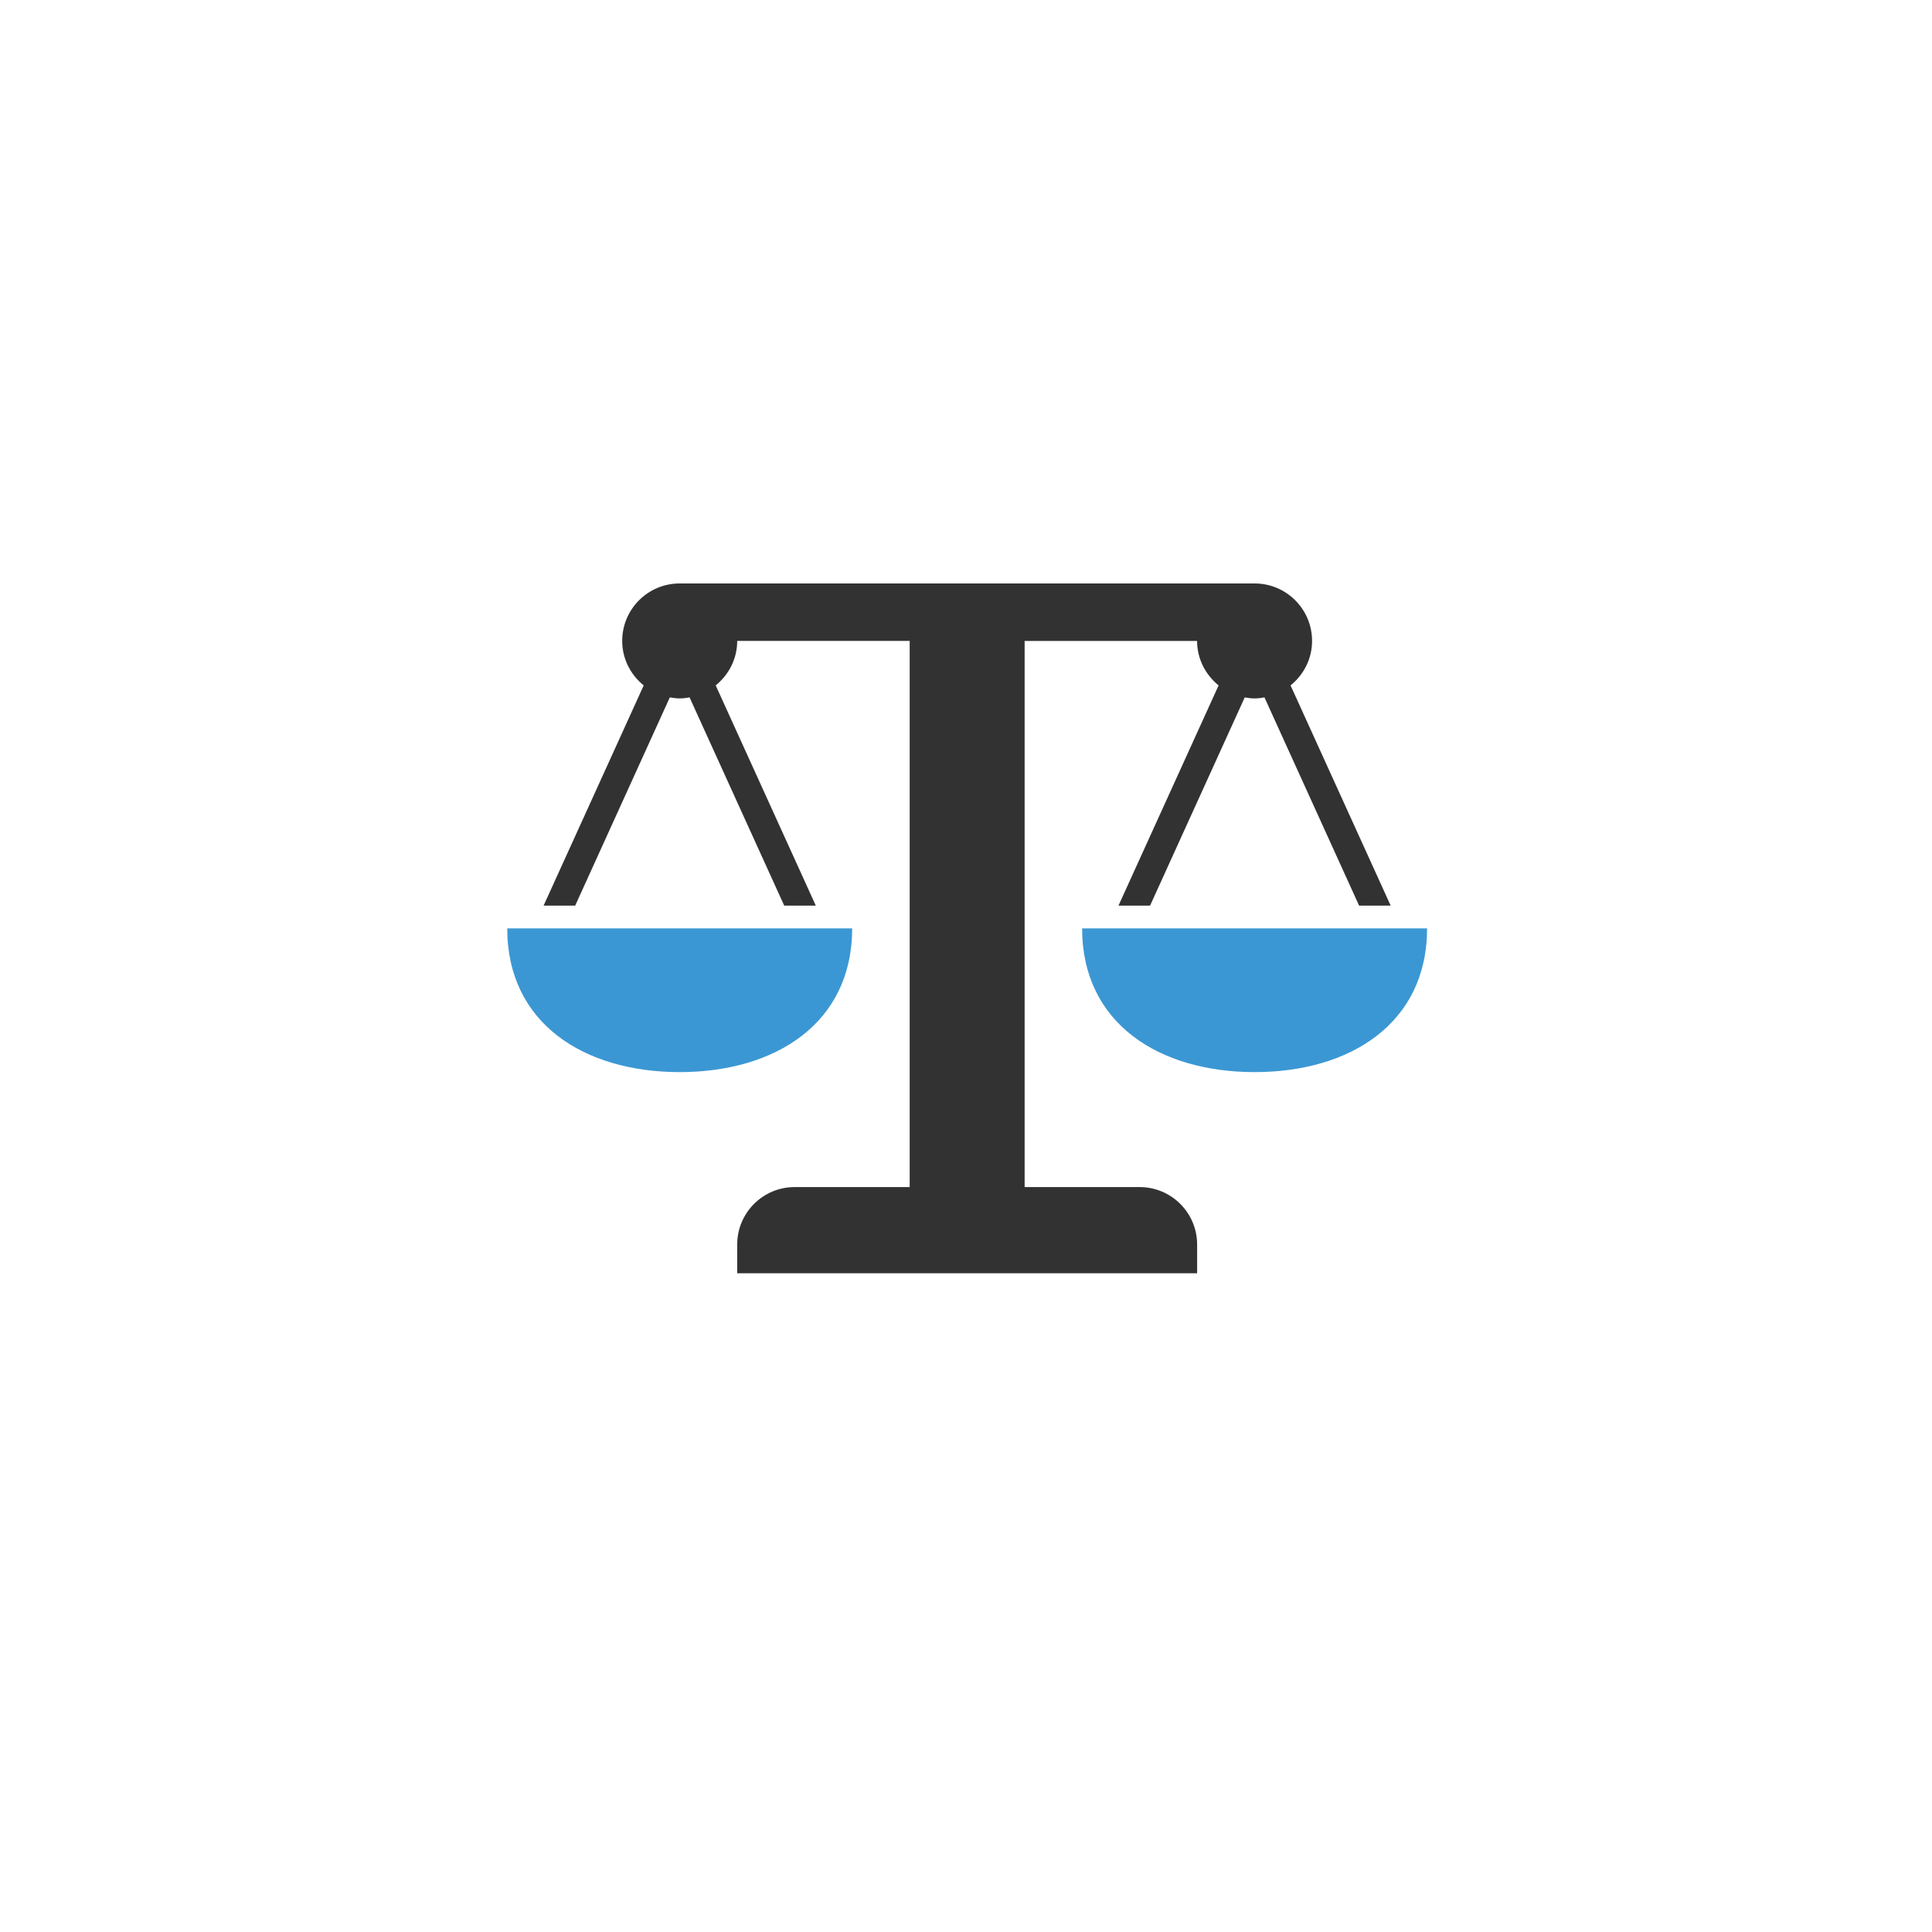
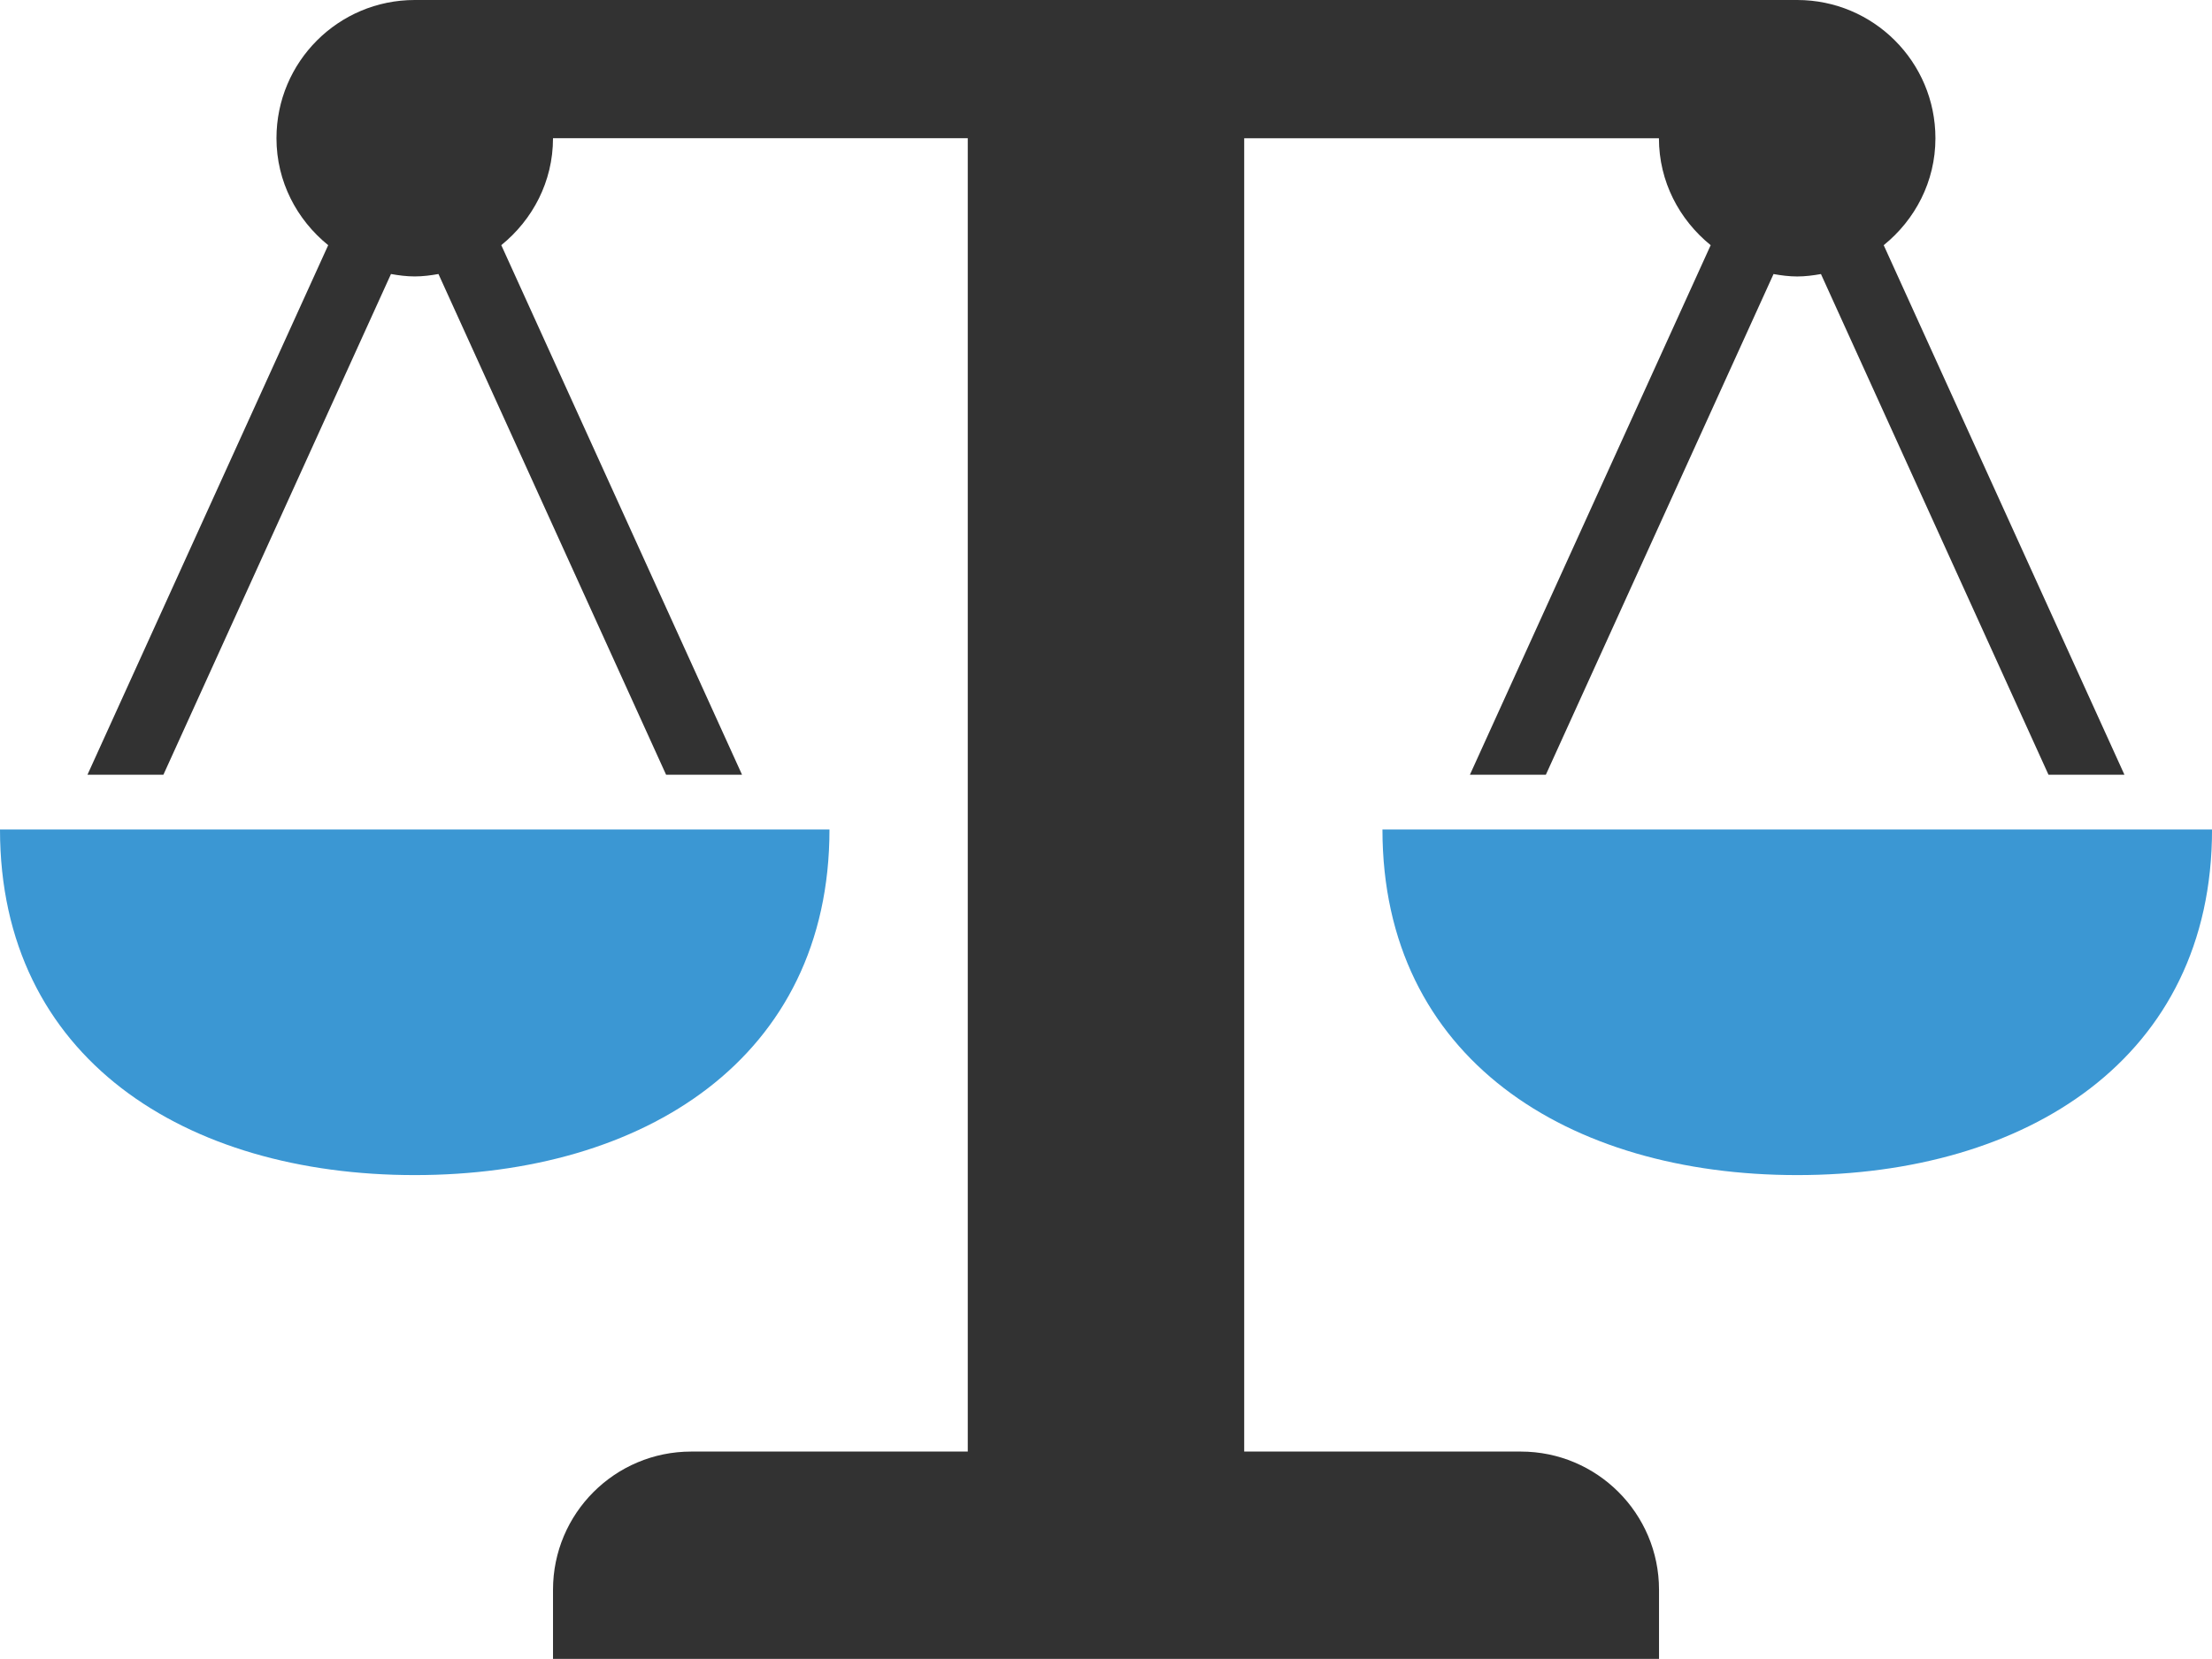
- <svg xmlns="http://www.w3.org/2000/svg" version="1.1" id="Layer_1" x="0px" y="0px" width="136px" height="136px" viewBox="0 0 136 136" enable-background="new 0 0 136 136" xml:space="preserve">
-   <g id="Layer_1_1_" display="none">
-     <path display="inline" fill="#ED1C24" d="M69.594,67.808c-0.246,0.102-0.505,0.153-0.767,0.153H58.795   c-1.108,0-2.006-0.897-2.006-2.006s0.898-2.006,2.006-2.006h9.2l9.442-9.442c0.783-0.784,2.055-0.784,2.838,0   c0.783,0.784,0.783,2.053,0,2.837l-10.031,10.03C70.061,67.558,69.841,67.706,69.594,67.808z" />
-     <circle display="inline" fill="#595959" cx="68.081" cy="65.414" r="34.976" />
-     <path display="inline" fill="none" stroke="#323232" stroke-width="4" stroke-miterlimit="10" d="M68.081,35.125   c-16.73,0-30.289,13.565-30.289,30.289c0,16.729,13.559,30.288,30.289,30.288c16.729,0,30.289-13.56,30.289-30.288   C98.37,48.691,84.811,35.125,68.081,35.125z" />
-   </g>
-   <g id="Layer_2" display="none">
-     <path display="inline" fill="none" stroke="#323232" stroke-width="6" stroke-miterlimit="10" d="M93.236,42.355H42.926   c-2.315,0-4.193,1.875-4.193,4.193v37.733c0,2.314,1.878,4.191,4.193,4.191h50.311c2.315,0,4.191-1.877,4.191-4.191V46.548   C97.43,44.23,95.553,42.355,93.236,42.355z" />
-     <rect x="42.925" y="46.548" display="inline" fill="#595959" width="50.312" height="37.733" />
-     <polygon display="inline" fill="#FBAD18" points="89.044,80.088 47.118,80.088 47.118,71.703 55.503,59.125 63.888,75.896    72.273,63.318 80.658,67.511 89.044,50.741  " />
-   </g>
+ <svg xmlns="http://www.w3.org/2000/svg" version="1.1" id="Layer_1" x="0px" y="0px" width="64.751px" height="48.56px" viewBox="35.706 41.071 64.751 48.56" enable-background="new 35.706 41.071 64.751 48.56" xml:space="preserve">
  <g id="Layer_3">
-     <path fill="#323232" d="M84.27,87.609v2.022H51.894v-2.022c0-2.237,1.812-4.047,4.047-4.047h8.094V45.117H51.894   c0,1.269-0.597,2.387-1.514,3.13l7.047,15.502h-2.223l-6.663-14.657c-0.225,0.04-0.456,0.071-0.695,0.071   c-0.239,0-0.47-0.031-0.695-0.071L40.489,63.75h-2.223l7.047-15.502c-0.917-0.743-1.514-1.862-1.514-3.13   c0-2.237,1.812-4.047,4.047-4.047h40.468c2.234,0,4.047,1.81,4.047,4.047c0,1.269-0.596,2.387-1.514,3.13l7.047,15.502h-2.222   L89.01,49.093c-0.225,0.04-0.457,0.071-0.695,0.071c-0.237,0-0.471-0.031-0.694-0.071L80.957,63.75h-2.223l7.048-15.502   c-0.917-0.743-1.515-1.862-1.515-3.13h-12.14v38.444h8.095C82.456,83.562,84.27,85.372,84.27,87.609z" />
+     <path fill="#323232" d="M84.27,87.609v2.021H51.894v-2.021c0-2.237,1.812-4.047,4.047-4.047h8.094V45.117H51.894   c0,1.269-0.597,2.387-1.514,3.13l7.047,15.502h-2.223l-6.663-14.657c-0.225,0.04-0.456,0.071-0.695,0.071   c-0.239,0-0.47-0.031-0.695-0.071L40.489,63.75h-2.223l7.047-15.502c-0.917-0.743-1.514-1.862-1.514-3.13   c0-2.237,1.812-4.047,4.047-4.047h40.468c2.233,0,4.047,1.81,4.047,4.047c0,1.269-0.596,2.387-1.514,3.13l7.047,15.502h-2.223   L89.01,49.093c-0.225,0.04-0.457,0.071-0.695,0.071c-0.236,0-0.471-0.031-0.693-0.071L80.957,63.75h-2.223l7.048-15.502   c-0.917-0.743-1.515-1.862-1.515-3.13H72.127v38.444h8.096C82.456,83.562,84.27,85.372,84.27,87.609z" />
    <path fill="#3B97D3" d="M59.987,65.352h-1.832h-2.223H39.761h-2.223h-1.832c0,6.703,5.436,10.117,12.141,10.117   C54.552,75.469,59.987,72.055,59.987,65.352z" />
-     <path fill="#3B97D3" d="M96.4,65.352H80.229h-2.223h-1.832c0,6.703,5.436,10.117,12.141,10.117s12.142-3.414,12.142-10.117h-1.832   H96.4z" />
+     <path fill="#3B97D3" d="M96.4,65.352H80.229h-2.223h-1.832c0,6.703,5.436,10.117,12.141,10.117s12.143-3.414,12.143-10.117h-1.832   H96.4z" />
  </g>
</svg>
